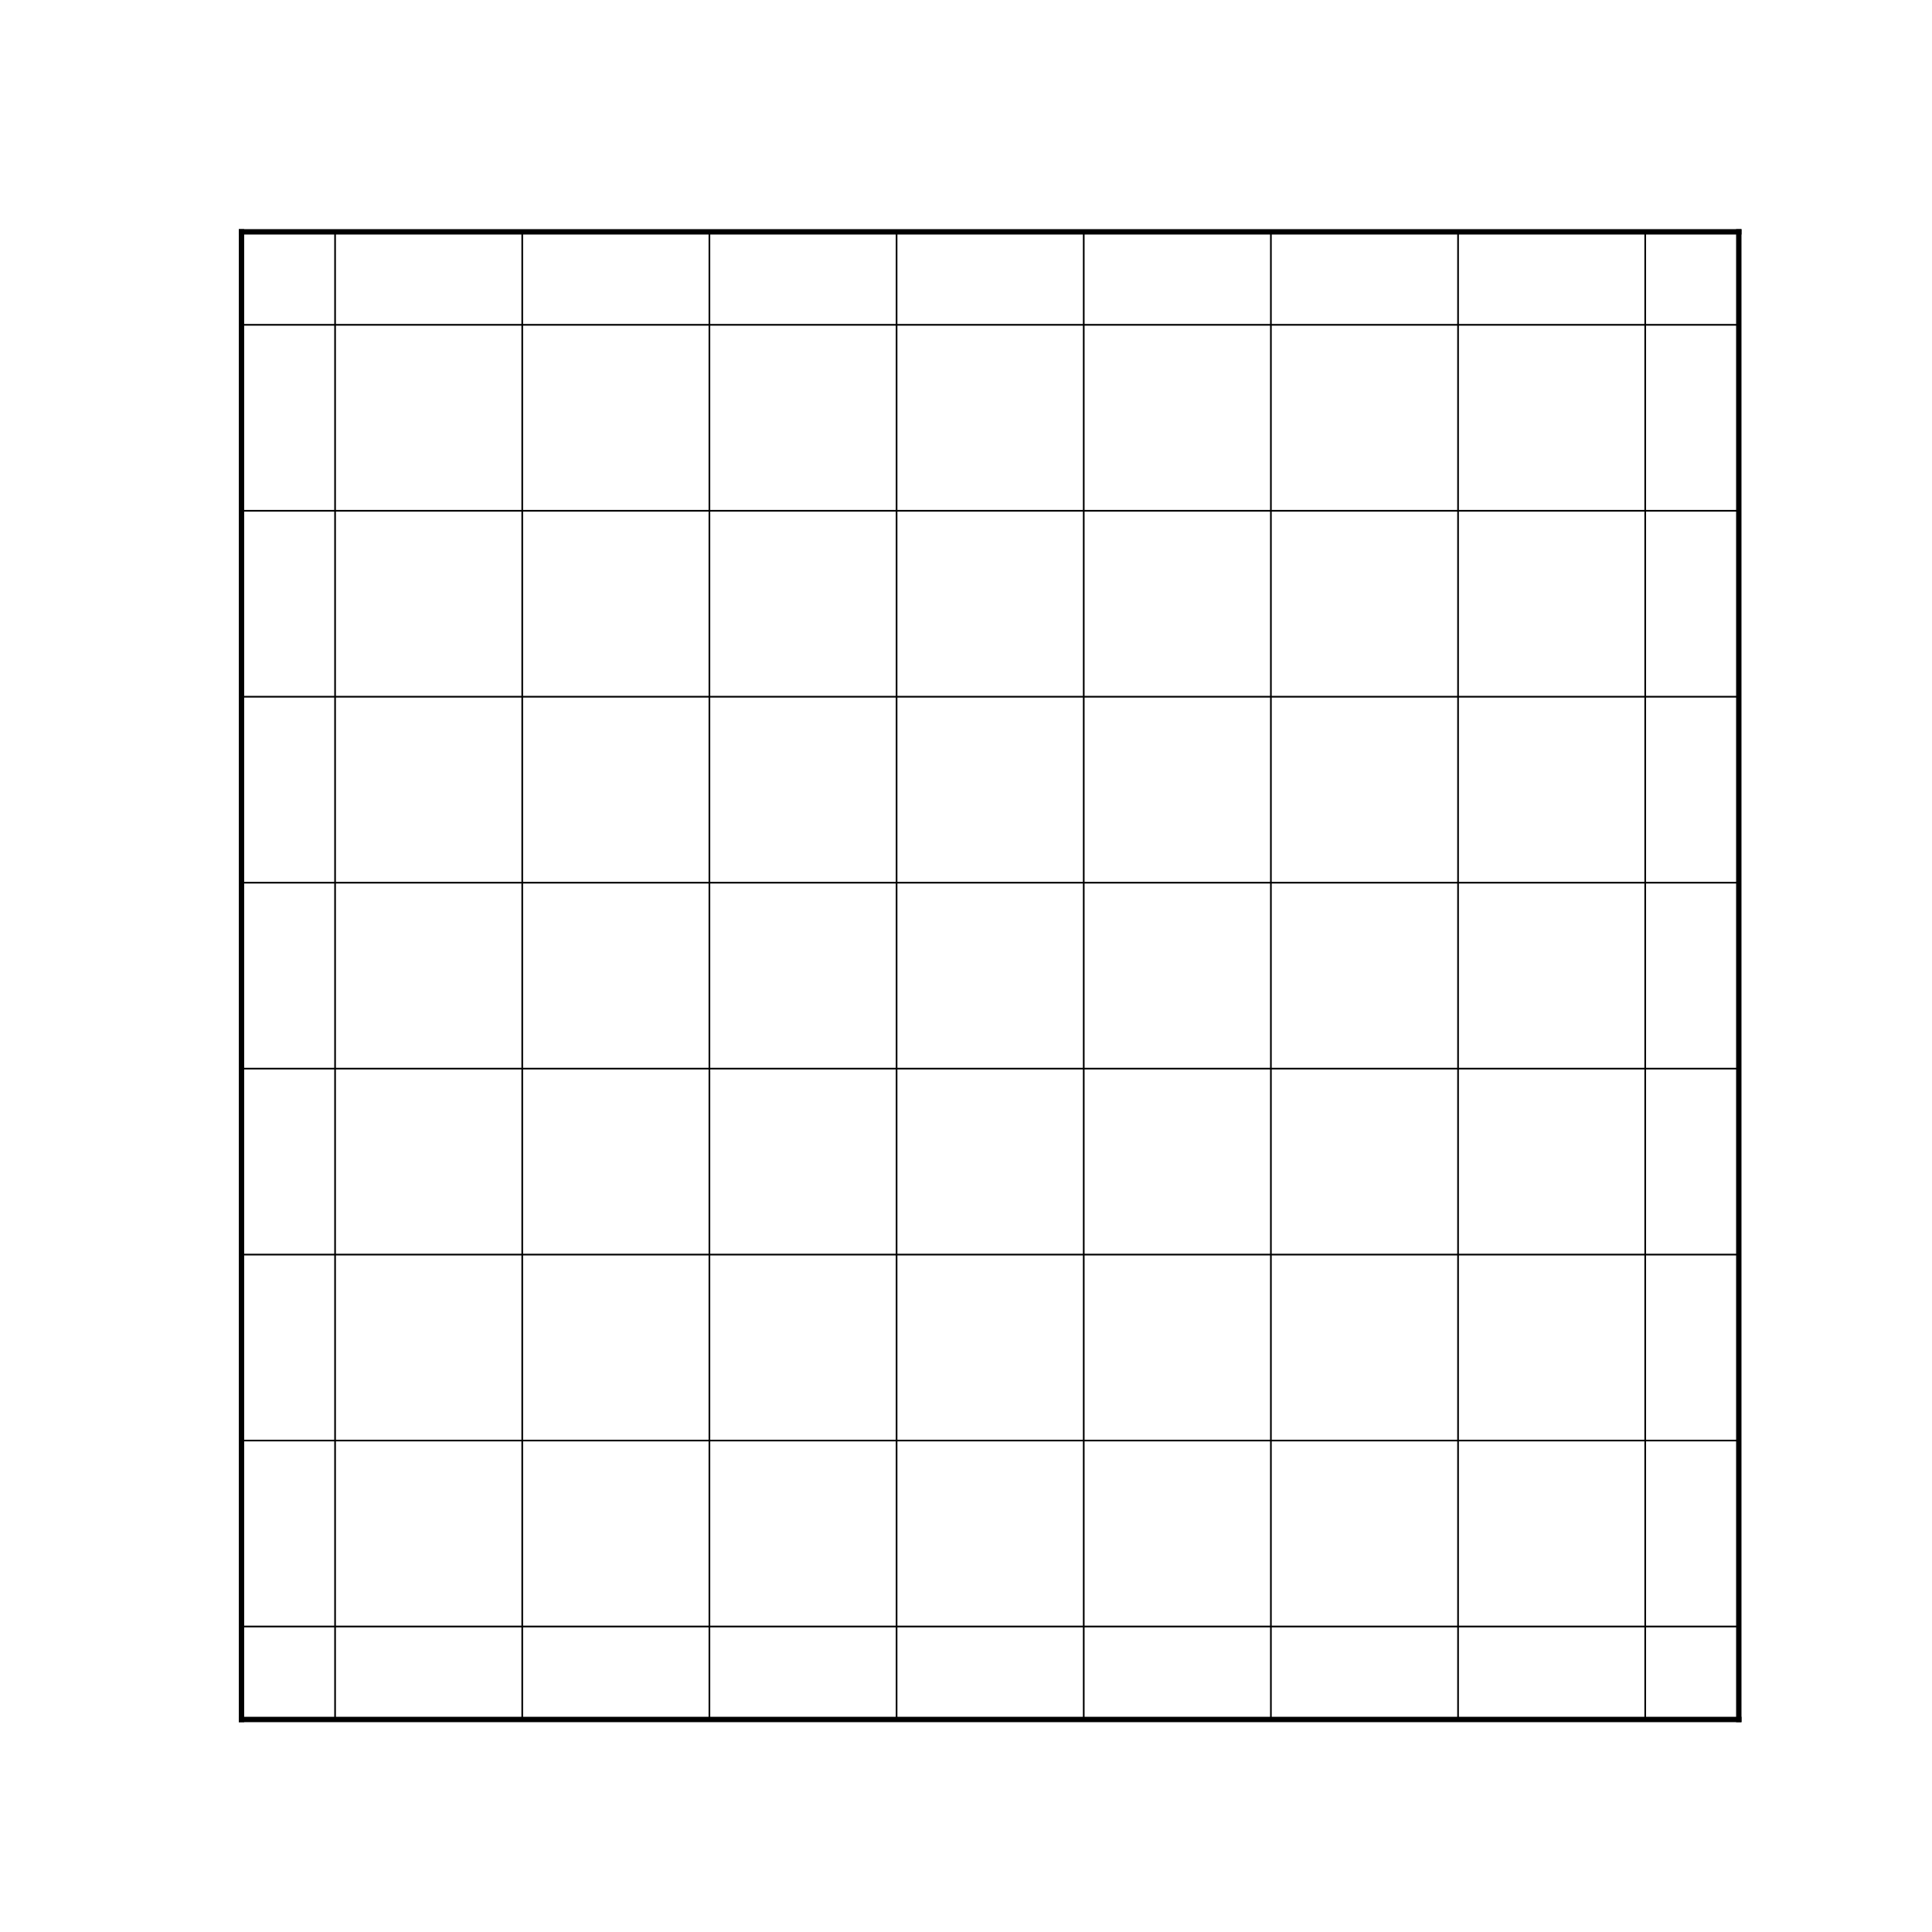
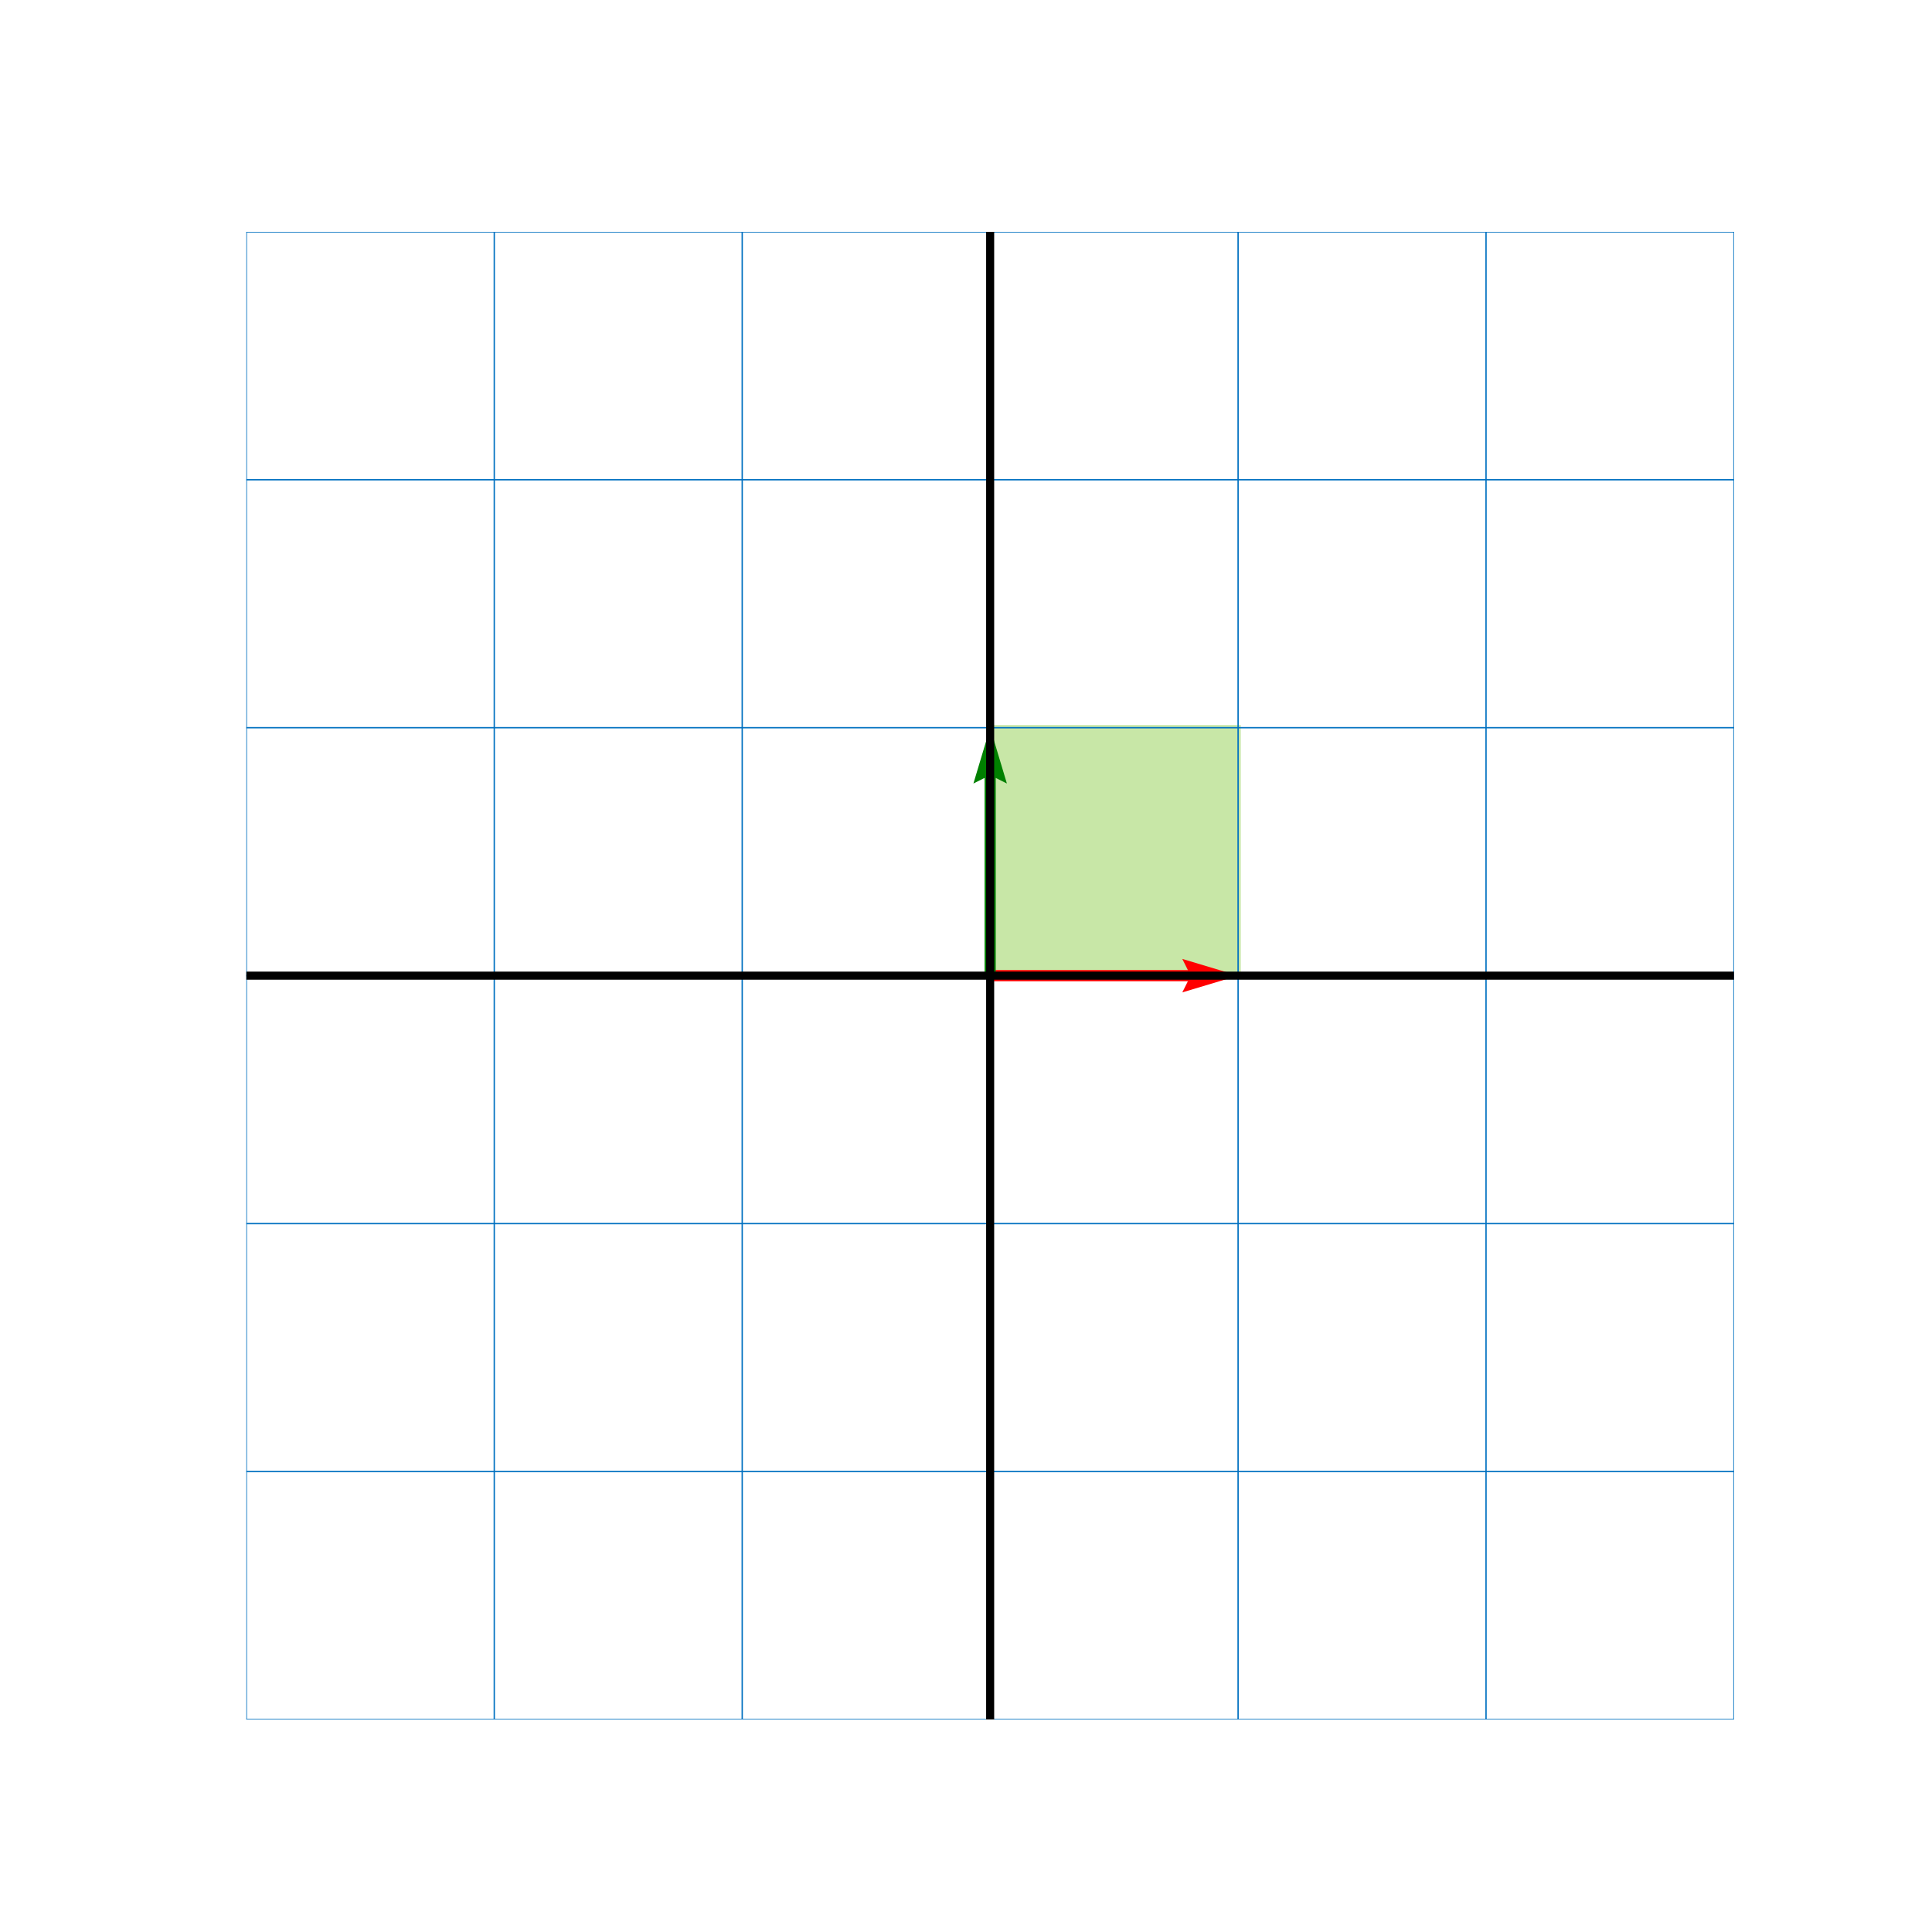
- <svg xmlns="http://www.w3.org/2000/svg" width="288pt" height="288pt" viewBox="0 0 288 288" version="1.1">
+ <svg xmlns="http://www.w3.org/2000/svg" width="360pt" height="360pt" viewBox="0 0 360 360" version="1.1">
  <defs>
    <style type="text/css">*{stroke-linejoin: round; stroke-linecap: butt}</style>
  </defs>
  <g id="figure_1">
    <g id="patch_1">
-       <path d="M 0 288  L 288 288  L 288 0  L 0 0  z " style="fill: #ffffff" />
+       <path d="M 0 360  L 360 360  L 360 0  L 0 0  z " style="fill: #ffffff" />
    </g>
    <g id="axes_1">
      <g id="patch_2">
-         <path d="M 36 256.32  L 259.2 256.32  L 259.2 34.56  L 36 34.56  z " style="fill: #ffffff" />
+         <path d="M 45.9 320.4  L 323.1 320.4  L 323.1 43.2  L 45.9 43.2  z " style="fill: #ffffff" />
+       </g>
+       <g id="patch_3">
+         <path d="M 184.5 181.8  L 230.7 181.8  L 230.7 135.6  L 184.5 135.6  z " clip-path="url(#p593d2c5fd9)" style="fill: #92d050; opacity: 0.5; stroke: #92d050; stroke-linejoin: miter" />
+       </g>
+       <g id="Quiver_1">
+         <path d="M 184.5 180.761  L 221.345 180.761  L 220.305 178.681  L 230.7 181.8  L 220.305 184.918  L 221.345 182.839  L 184.5 182.839  L 184.5 180.761  " clip-path="url(#p593d2c5fd9)" style="fill: #ff0000" />
+       </g>
+       <g id="Quiver_2">
+         <path d="M 183.46 181.8  L 183.46 144.956  L 181.381 145.995  L 184.5 135.6  L 187.619 145.995  L 185.54 144.956  L 185.54 181.8  L 183.46 181.8  " clip-path="url(#p593d2c5fd9)" style="fill: #008000" />
      </g>
      <g id="matplotlib.axis_1" />
      <g id="matplotlib.axis_2" />
-       <g id="QuadContourSet_1">
-         <path d="M 259.2 256.32  L 259.2 34.56  M 36 34.56  L 36 256.32  L 36 256.32  " clip-path="url(#pa7197091e0)" style="fill: none; stroke: #000000; stroke-width: 0.25" />
-         <path d="M 77.85 256.32  L 77.85 34.56  M 133.65 256.32  L 133.65 34.56  M 189.45 256.32  L 189.45 34.56  M 245.25 256.32  L 245.25 34.56  M 49.95 34.56  L 49.95 256.32  M 105.75 34.56  L 105.75 256.32  M 161.55 34.56  L 161.55 256.32  M 217.35 34.56  L 217.35 256.32  L 217.35 256.32  " clip-path="url(#pa7197091e0)" style="fill: none; stroke: #000000; stroke-width: 0.25" />
-         <path clip-path="url(#pa7197091e0)" style="fill: none; stroke: #000000; stroke-width: 0.25" />
-       </g>
-       <g id="QuadContourSet_2">
-         <path d="M 36 256.32  L 259.2 256.32  M 259.2 34.56  L 36 34.56  L 36 34.56  " clip-path="url(#pa7197091e0)" style="fill: none; stroke: #000000; stroke-width: 0.25" />
-         <path d="M 36 242.46  L 259.2 242.46  M 259.2 214.74  L 36 214.74  M 36 187.02  L 259.2 187.02  M 259.2 159.3  L 36 159.3  M 36 131.58  L 259.2 131.58  M 259.2 103.86  L 36 103.86  M 36 76.14  L 259.2 76.14  M 259.2 48.42  L 36 48.42  L 36 48.42  " clip-path="url(#pa7197091e0)" style="fill: none; stroke: #000000; stroke-width: 0.25" />
-         <path clip-path="url(#pa7197091e0)" style="fill: none; stroke: #000000; stroke-width: 0.25" />
-       </g>
-       <g id="patch_3">
-         <path d="M 36 256.32  L 36 34.56  " style="fill: none; stroke: #000000; stroke-width: 0.8; stroke-linejoin: miter; stroke-linecap: square" />
-       </g>
-       <g id="patch_4">
-         <path d="M 259.2 256.32  L 259.2 34.56  " style="fill: none; stroke: #000000; stroke-width: 0.8; stroke-linejoin: miter; stroke-linecap: square" />
-       </g>
-       <g id="patch_5">
-         <path d="M 36 256.32  L 259.2 256.32  " style="fill: none; stroke: #000000; stroke-width: 0.8; stroke-linejoin: miter; stroke-linecap: square" />
-       </g>
-       <g id="patch_6">
-         <path d="M 36 34.56  L 259.2 34.56  " style="fill: none; stroke: #000000; stroke-width: 0.8; stroke-linejoin: miter; stroke-linecap: square" />
+       <g id="line2d_1">
+         <path clip-path="url(#p593d2c5fd9)" style="fill: none; stroke: #0070c0; stroke-width: 0.25; stroke-linecap: square" />
+       </g>
+       <g id="line2d_2">
+         <path clip-path="url(#p593d2c5fd9)" style="fill: none; stroke: #0070c0; stroke-width: 0.25; stroke-linecap: square" />
+       </g>
+       <g id="line2d_3">
+         <path clip-path="url(#p593d2c5fd9)" style="fill: none; stroke: #0070c0; stroke-width: 0.25; stroke-linecap: square" />
+       </g>
+       <g id="line2d_4">
+         <path clip-path="url(#p593d2c5fd9)" style="fill: none; stroke: #0070c0; stroke-width: 0.25; stroke-linecap: square" />
+       </g>
+       <g id="line2d_5">
+         <path clip-path="url(#p593d2c5fd9)" style="fill: none; stroke: #0070c0; stroke-width: 0.25; stroke-linecap: square" />
+       </g>
+       <g id="line2d_6">
+         <path clip-path="url(#p593d2c5fd9)" style="fill: none; stroke: #0070c0; stroke-width: 0.25; stroke-linecap: square" />
+       </g>
+       <g id="line2d_7">
+         <path clip-path="url(#p593d2c5fd9)" style="fill: none; stroke: #0070c0; stroke-width: 0.25; stroke-linecap: square" />
+       </g>
+       <g id="line2d_8">
+         <path clip-path="url(#p593d2c5fd9)" style="fill: none; stroke: #0070c0; stroke-width: 0.25; stroke-linecap: square" />
+       </g>
+       <g id="line2d_9">
+         <path clip-path="url(#p593d2c5fd9)" style="fill: none; stroke: #0070c0; stroke-width: 0.25; stroke-linecap: square" />
+       </g>
+       <g id="line2d_10">
+         <path clip-path="url(#p593d2c5fd9)" style="fill: none; stroke: #0070c0; stroke-width: 0.25; stroke-linecap: square" />
+       </g>
+       <g id="line2d_11">
+         <path clip-path="url(#p593d2c5fd9)" style="fill: none; stroke: #0070c0; stroke-width: 0.25; stroke-linecap: square" />
+       </g>
+       <g id="line2d_12">
+         <path clip-path="url(#p593d2c5fd9)" style="fill: none; stroke: #0070c0; stroke-width: 0.25; stroke-linecap: square" />
+       </g>
+       <g id="line2d_13">
+         <path clip-path="url(#p593d2c5fd9)" style="fill: none; stroke: #0070c0; stroke-width: 0.25; stroke-linecap: square" />
+       </g>
+       <g id="line2d_14">
+         <path clip-path="url(#p593d2c5fd9)" style="fill: none; stroke: #0070c0; stroke-width: 0.25; stroke-linecap: square" />
+       </g>
+       <g id="line2d_15">
+         <path clip-path="url(#p593d2c5fd9)" style="fill: none; stroke: #0070c0; stroke-width: 0.25; stroke-linecap: square" />
+       </g>
+       <g id="line2d_16">
+         <path clip-path="url(#p593d2c5fd9)" style="fill: none; stroke: #0070c0; stroke-width: 0.25; stroke-linecap: square" />
+       </g>
+       <g id="line2d_17">
+         <path d="M -0.3 361  L -0.3 320.4  L -0.3 274.2  L -0.3 228  L -0.3 181.8  L -0.3 135.6  L -0.3 89.4  L -0.3 43.2  L -0.3 -1  " clip-path="url(#p593d2c5fd9)" style="fill: none; stroke: #0070c0; stroke-width: 0.25; stroke-linecap: square" />
+       </g>
+       <g id="line2d_18">
+         <path d="M 45.9 361  L 45.9 320.4  L 45.9 274.2  L 45.9 228  L 45.9 181.8  L 45.9 135.6  L 45.9 89.4  L 45.9 43.2  L 45.9 -1  " clip-path="url(#p593d2c5fd9)" style="fill: none; stroke: #0070c0; stroke-width: 0.25; stroke-linecap: square" />
+       </g>
+       <g id="line2d_19">
+         <path d="M 92.1 361  L 92.1 320.4  L 92.1 274.2  L 92.1 228  L 92.1 181.8  L 92.1 135.6  L 92.1 89.4  L 92.1 43.2  L 92.1 -1  " clip-path="url(#p593d2c5fd9)" style="fill: none; stroke: #0070c0; stroke-width: 0.25; stroke-linecap: square" />
+       </g>
+       <g id="line2d_20">
+         <path d="M 138.3 361  L 138.3 320.4  L 138.3 274.2  L 138.3 228  L 138.3 181.8  L 138.3 135.6  L 138.3 89.4  L 138.3 43.2  L 138.3 -1  " clip-path="url(#p593d2c5fd9)" style="fill: none; stroke: #0070c0; stroke-width: 0.25; stroke-linecap: square" />
+       </g>
+       <g id="line2d_21">
+         <path d="M 184.5 361  L 184.5 320.4  L 184.5 274.2  L 184.5 228  L 184.5 181.8  L 184.5 135.6  L 184.5 89.4  L 184.5 43.2  L 184.5 -1  " clip-path="url(#p593d2c5fd9)" style="fill: none; stroke: #0070c0; stroke-width: 0.25; stroke-linecap: square" />
+       </g>
+       <g id="line2d_22">
+         <path d="M 230.7 361  L 230.7 320.4  L 230.7 274.2  L 230.7 228  L 230.7 181.8  L 230.7 135.6  L 230.7 89.4  L 230.7 43.2  L 230.7 -1  " clip-path="url(#p593d2c5fd9)" style="fill: none; stroke: #0070c0; stroke-width: 0.25; stroke-linecap: square" />
+       </g>
+       <g id="line2d_23">
+         <path d="M 276.9 361  L 276.9 320.4  L 276.9 274.2  L 276.9 228  L 276.9 181.8  L 276.9 135.6  L 276.9 89.4  L 276.9 43.2  L 276.9 -1  " clip-path="url(#p593d2c5fd9)" style="fill: none; stroke: #0070c0; stroke-width: 0.25; stroke-linecap: square" />
+       </g>
+       <g id="line2d_24">
+         <path d="M 323.1 361  L 323.1 320.4  L 323.1 274.2  L 323.1 228  L 323.1 181.8  L 323.1 135.6  L 323.1 89.4  L 323.1 43.2  L 323.1 -1  " clip-path="url(#p593d2c5fd9)" style="fill: none; stroke: #0070c0; stroke-width: 0.25; stroke-linecap: square" />
+       </g>
+       <g id="line2d_25">
+         <path clip-path="url(#p593d2c5fd9)" style="fill: none; stroke: #0070c0; stroke-width: 0.25; stroke-linecap: square" />
+       </g>
+       <g id="line2d_26">
+         <path clip-path="url(#p593d2c5fd9)" style="fill: none; stroke: #0070c0; stroke-width: 0.25; stroke-linecap: square" />
+       </g>
+       <g id="line2d_27">
+         <path clip-path="url(#p593d2c5fd9)" style="fill: none; stroke: #0070c0; stroke-width: 0.25; stroke-linecap: square" />
+       </g>
+       <g id="line2d_28">
+         <path clip-path="url(#p593d2c5fd9)" style="fill: none; stroke: #0070c0; stroke-width: 0.25; stroke-linecap: square" />
+       </g>
+       <g id="line2d_29">
+         <path clip-path="url(#p593d2c5fd9)" style="fill: none; stroke: #0070c0; stroke-width: 0.25; stroke-linecap: square" />
+       </g>
+       <g id="line2d_30">
+         <path clip-path="url(#p593d2c5fd9)" style="fill: none; stroke: #0070c0; stroke-width: 0.25; stroke-linecap: square" />
+       </g>
+       <g id="line2d_31">
+         <path clip-path="url(#p593d2c5fd9)" style="fill: none; stroke: #0070c0; stroke-width: 0.25; stroke-linecap: square" />
+       </g>
+       <g id="line2d_32">
+         <path clip-path="url(#p593d2c5fd9)" style="fill: none; stroke: #0070c0; stroke-width: 0.25; stroke-linecap: square" />
+       </g>
+       <g id="line2d_33">
+         <path clip-path="url(#p593d2c5fd9)" style="fill: none; stroke: #0070c0; stroke-width: 0.25; stroke-linecap: square" />
+       </g>
+       <g id="line2d_34">
+         <path clip-path="url(#p593d2c5fd9)" style="fill: none; stroke: #0070c0; stroke-width: 0.25; stroke-linecap: square" />
+       </g>
+       <g id="line2d_35">
+         <path clip-path="url(#p593d2c5fd9)" style="fill: none; stroke: #0070c0; stroke-width: 0.25; stroke-linecap: square" />
+       </g>
+       <g id="line2d_36">
+         <path clip-path="url(#p593d2c5fd9)" style="fill: none; stroke: #0070c0; stroke-width: 0.25; stroke-linecap: square" />
+       </g>
+       <g id="line2d_37">
+         <path clip-path="url(#p593d2c5fd9)" style="fill: none; stroke: #0070c0; stroke-width: 0.25; stroke-linecap: square" />
+       </g>
+       <g id="line2d_38">
+         <path clip-path="url(#p593d2c5fd9)" style="fill: none; stroke: #0070c0; stroke-width: 0.25; stroke-linecap: square" />
+       </g>
+       <g id="line2d_39">
+         <path clip-path="url(#p593d2c5fd9)" style="fill: none; stroke: #0070c0; stroke-width: 0.25; stroke-linecap: square" />
+       </g>
+       <g id="line2d_40">
+         <path clip-path="url(#p593d2c5fd9)" style="fill: none; stroke: #0070c0; stroke-width: 0.25; stroke-linecap: square" />
+       </g>
+       <g id="line2d_41">
+         <path clip-path="url(#p593d2c5fd9)" style="fill: none; stroke: #0070c0; stroke-width: 0.25; stroke-linecap: square" />
+       </g>
+       <g id="line2d_42">
+         <path clip-path="url(#p593d2c5fd9)" style="fill: none; stroke: #0070c0; stroke-width: 0.25; stroke-linecap: square" />
+       </g>
+       <g id="line2d_43">
+         <path clip-path="url(#p593d2c5fd9)" style="fill: none; stroke: #0070c0; stroke-width: 0.25; stroke-linecap: square" />
+       </g>
+       <g id="line2d_44">
+         <path clip-path="url(#p593d2c5fd9)" style="fill: none; stroke: #0070c0; stroke-width: 0.25; stroke-linecap: square" />
+       </g>
+       <g id="line2d_45">
+         <path clip-path="url(#p593d2c5fd9)" style="fill: none; stroke: #0070c0; stroke-width: 0.25; stroke-linecap: square" />
+       </g>
+       <g id="line2d_46">
+         <path clip-path="url(#p593d2c5fd9)" style="fill: none; stroke: #0070c0; stroke-width: 0.25; stroke-linecap: square" />
+       </g>
+       <g id="line2d_47">
+         <path clip-path="url(#p593d2c5fd9)" style="fill: none; stroke: #0070c0; stroke-width: 0.25; stroke-linecap: square" />
+       </g>
+       <g id="line2d_48">
+         <path clip-path="url(#p593d2c5fd9)" style="fill: none; stroke: #0070c0; stroke-width: 0.25; stroke-linecap: square" />
+       </g>
+       <g id="line2d_49">
+         <path clip-path="url(#p593d2c5fd9)" style="fill: none; stroke: #0070c0; stroke-width: 0.25; stroke-linecap: square" />
+       </g>
+       <g id="line2d_50">
+         <path clip-path="url(#p593d2c5fd9)" style="fill: none; stroke: #0070c0; stroke-width: 0.25; stroke-linecap: square" />
+       </g>
+       <g id="line2d_51">
+         <path clip-path="url(#p593d2c5fd9)" style="fill: none; stroke: #0070c0; stroke-width: 0.25; stroke-linecap: square" />
+       </g>
+       <g id="line2d_52">
+         <path clip-path="url(#p593d2c5fd9)" style="fill: none; stroke: #0070c0; stroke-width: 0.25; stroke-linecap: square" />
+       </g>
+       <g id="line2d_53">
+         <path clip-path="url(#p593d2c5fd9)" style="fill: none; stroke: #0070c0; stroke-width: 0.25; stroke-linecap: square" />
+       </g>
+       <g id="line2d_54">
+         <path clip-path="url(#p593d2c5fd9)" style="fill: none; stroke: #0070c0; stroke-width: 0.25; stroke-linecap: square" />
+       </g>
+       <g id="line2d_55">
+         <path clip-path="url(#p593d2c5fd9)" style="fill: none; stroke: #0070c0; stroke-width: 0.25; stroke-linecap: square" />
+       </g>
+       <g id="line2d_56">
+         <path clip-path="url(#p593d2c5fd9)" style="fill: none; stroke: #0070c0; stroke-width: 0.25; stroke-linecap: square" />
+       </g>
+       <g id="line2d_57">
+         <path clip-path="url(#p593d2c5fd9)" style="fill: none; stroke: #0070c0; stroke-width: 0.25; stroke-linecap: square" />
+       </g>
+       <g id="line2d_58">
+         <path clip-path="url(#p593d2c5fd9)" style="fill: none; stroke: #0070c0; stroke-width: 0.25; stroke-linecap: square" />
+       </g>
+       <g id="line2d_59">
+         <path d="M -1 320.4  L -0.3 320.4  L 45.9 320.4  L 92.1 320.4  L 138.3 320.4  L 184.5 320.4  L 230.7 320.4  L 276.9 320.4  L 323.1 320.4  L 361 320.4  " clip-path="url(#p593d2c5fd9)" style="fill: none; stroke: #0070c0; stroke-width: 0.25; stroke-linecap: square" />
+       </g>
+       <g id="line2d_60">
+         <path d="M -1 274.2  L -0.3 274.2  L 45.9 274.2  L 92.1 274.2  L 138.3 274.2  L 184.5 274.2  L 230.7 274.2  L 276.9 274.2  L 323.1 274.2  L 361 274.2  " clip-path="url(#p593d2c5fd9)" style="fill: none; stroke: #0070c0; stroke-width: 0.25; stroke-linecap: square" />
+       </g>
+       <g id="line2d_61">
+         <path d="M -1 228  L -0.3 228  L 45.9 228  L 92.1 228  L 138.3 228  L 184.5 228  L 230.7 228  L 276.9 228  L 323.1 228  L 361 228  " clip-path="url(#p593d2c5fd9)" style="fill: none; stroke: #0070c0; stroke-width: 0.25; stroke-linecap: square" />
+       </g>
+       <g id="line2d_62">
+         <path d="M -1 181.8  L -0.3 181.8  L 45.9 181.8  L 92.1 181.8  L 138.3 181.8  L 184.5 181.8  L 230.7 181.8  L 276.9 181.8  L 323.1 181.8  L 361 181.8  " clip-path="url(#p593d2c5fd9)" style="fill: none; stroke: #0070c0; stroke-width: 0.25; stroke-linecap: square" />
+       </g>
+       <g id="line2d_63">
+         <path d="M -1 135.6  L -0.3 135.6  L 45.9 135.6  L 92.1 135.6  L 138.3 135.6  L 184.5 135.6  L 230.7 135.6  L 276.9 135.6  L 323.1 135.6  L 361 135.6  " clip-path="url(#p593d2c5fd9)" style="fill: none; stroke: #0070c0; stroke-width: 0.25; stroke-linecap: square" />
+       </g>
+       <g id="line2d_64">
+         <path d="M -1 89.4  L -0.3 89.4  L 45.9 89.4  L 92.1 89.4  L 138.3 89.4  L 184.5 89.4  L 230.7 89.4  L 276.9 89.4  L 323.1 89.4  L 361 89.4  " clip-path="url(#p593d2c5fd9)" style="fill: none; stroke: #0070c0; stroke-width: 0.25; stroke-linecap: square" />
+       </g>
+       <g id="line2d_65">
+         <path d="M -1 43.2  L -0.3 43.2  L 45.9 43.2  L 92.1 43.2  L 138.3 43.2  L 184.5 43.2  L 230.7 43.2  L 276.9 43.2  L 323.1 43.2  L 361 43.2  " clip-path="url(#p593d2c5fd9)" style="fill: none; stroke: #0070c0; stroke-width: 0.25; stroke-linecap: square" />
+       </g>
+       <g id="line2d_66">
+         <path clip-path="url(#p593d2c5fd9)" style="fill: none; stroke: #0070c0; stroke-width: 0.25; stroke-linecap: square" />
+       </g>
+       <g id="line2d_67">
+         <path clip-path="url(#p593d2c5fd9)" style="fill: none; stroke: #0070c0; stroke-width: 0.25; stroke-linecap: square" />
+       </g>
+       <g id="line2d_68">
+         <path clip-path="url(#p593d2c5fd9)" style="fill: none; stroke: #0070c0; stroke-width: 0.25; stroke-linecap: square" />
+       </g>
+       <g id="line2d_69">
+         <path clip-path="url(#p593d2c5fd9)" style="fill: none; stroke: #0070c0; stroke-width: 0.25; stroke-linecap: square" />
+       </g>
+       <g id="line2d_70">
+         <path clip-path="url(#p593d2c5fd9)" style="fill: none; stroke: #0070c0; stroke-width: 0.25; stroke-linecap: square" />
+       </g>
+       <g id="line2d_71">
+         <path clip-path="url(#p593d2c5fd9)" style="fill: none; stroke: #0070c0; stroke-width: 0.25; stroke-linecap: square" />
+       </g>
+       <g id="line2d_72">
+         <path clip-path="url(#p593d2c5fd9)" style="fill: none; stroke: #0070c0; stroke-width: 0.25; stroke-linecap: square" />
+       </g>
+       <g id="line2d_73">
+         <path clip-path="url(#p593d2c5fd9)" style="fill: none; stroke: #0070c0; stroke-width: 0.25; stroke-linecap: square" />
+       </g>
+       <g id="line2d_74">
+         <path clip-path="url(#p593d2c5fd9)" style="fill: none; stroke: #0070c0; stroke-width: 0.25; stroke-linecap: square" />
+       </g>
+       <g id="line2d_75">
+         <path clip-path="url(#p593d2c5fd9)" style="fill: none; stroke: #0070c0; stroke-width: 0.25; stroke-linecap: square" />
+       </g>
+       <g id="line2d_76">
+         <path clip-path="url(#p593d2c5fd9)" style="fill: none; stroke: #0070c0; stroke-width: 0.25; stroke-linecap: square" />
+       </g>
+       <g id="line2d_77">
+         <path clip-path="url(#p593d2c5fd9)" style="fill: none; stroke: #0070c0; stroke-width: 0.25; stroke-linecap: square" />
+       </g>
+       <g id="line2d_78">
+         <path clip-path="url(#p593d2c5fd9)" style="fill: none; stroke: #0070c0; stroke-width: 0.25; stroke-linecap: square" />
+       </g>
+       <g id="line2d_79">
+         <path clip-path="url(#p593d2c5fd9)" style="fill: none; stroke: #0070c0; stroke-width: 0.25; stroke-linecap: square" />
+       </g>
+       <g id="line2d_80">
+         <path clip-path="url(#p593d2c5fd9)" style="fill: none; stroke: #0070c0; stroke-width: 0.25; stroke-linecap: square" />
+       </g>
+       <g id="line2d_81">
+         <path clip-path="url(#p593d2c5fd9)" style="fill: none; stroke: #0070c0; stroke-width: 0.25; stroke-linecap: square" />
+       </g>
+       <g id="line2d_82">
+         <path clip-path="url(#p593d2c5fd9)" style="fill: none; stroke: #0070c0; stroke-width: 0.25; stroke-linecap: square" />
+       </g>
+       <g id="line2d_83">
+         <path d="M 45.9 181.8  L 323.1 181.8  " clip-path="url(#p593d2c5fd9)" style="fill: none; stroke: #000000; stroke-width: 1.5; stroke-linecap: square" />
+       </g>
+       <g id="line2d_84">
+         <path d="M 184.5 320.4  L 184.5 43.2  " clip-path="url(#p593d2c5fd9)" style="fill: none; stroke: #000000; stroke-width: 1.5; stroke-linecap: square" />
      </g>
    </g>
  </g>
  <defs>
-     <clipPath id="pa7197091e0">
-       <rect x="36" y="34.56" width="223.2" height="221.76" />
+     <clipPath id="p593d2c5fd9">
+       <rect x="45.9" y="43.2" width="277.2" height="277.2" />
    </clipPath>
  </defs>
</svg>
